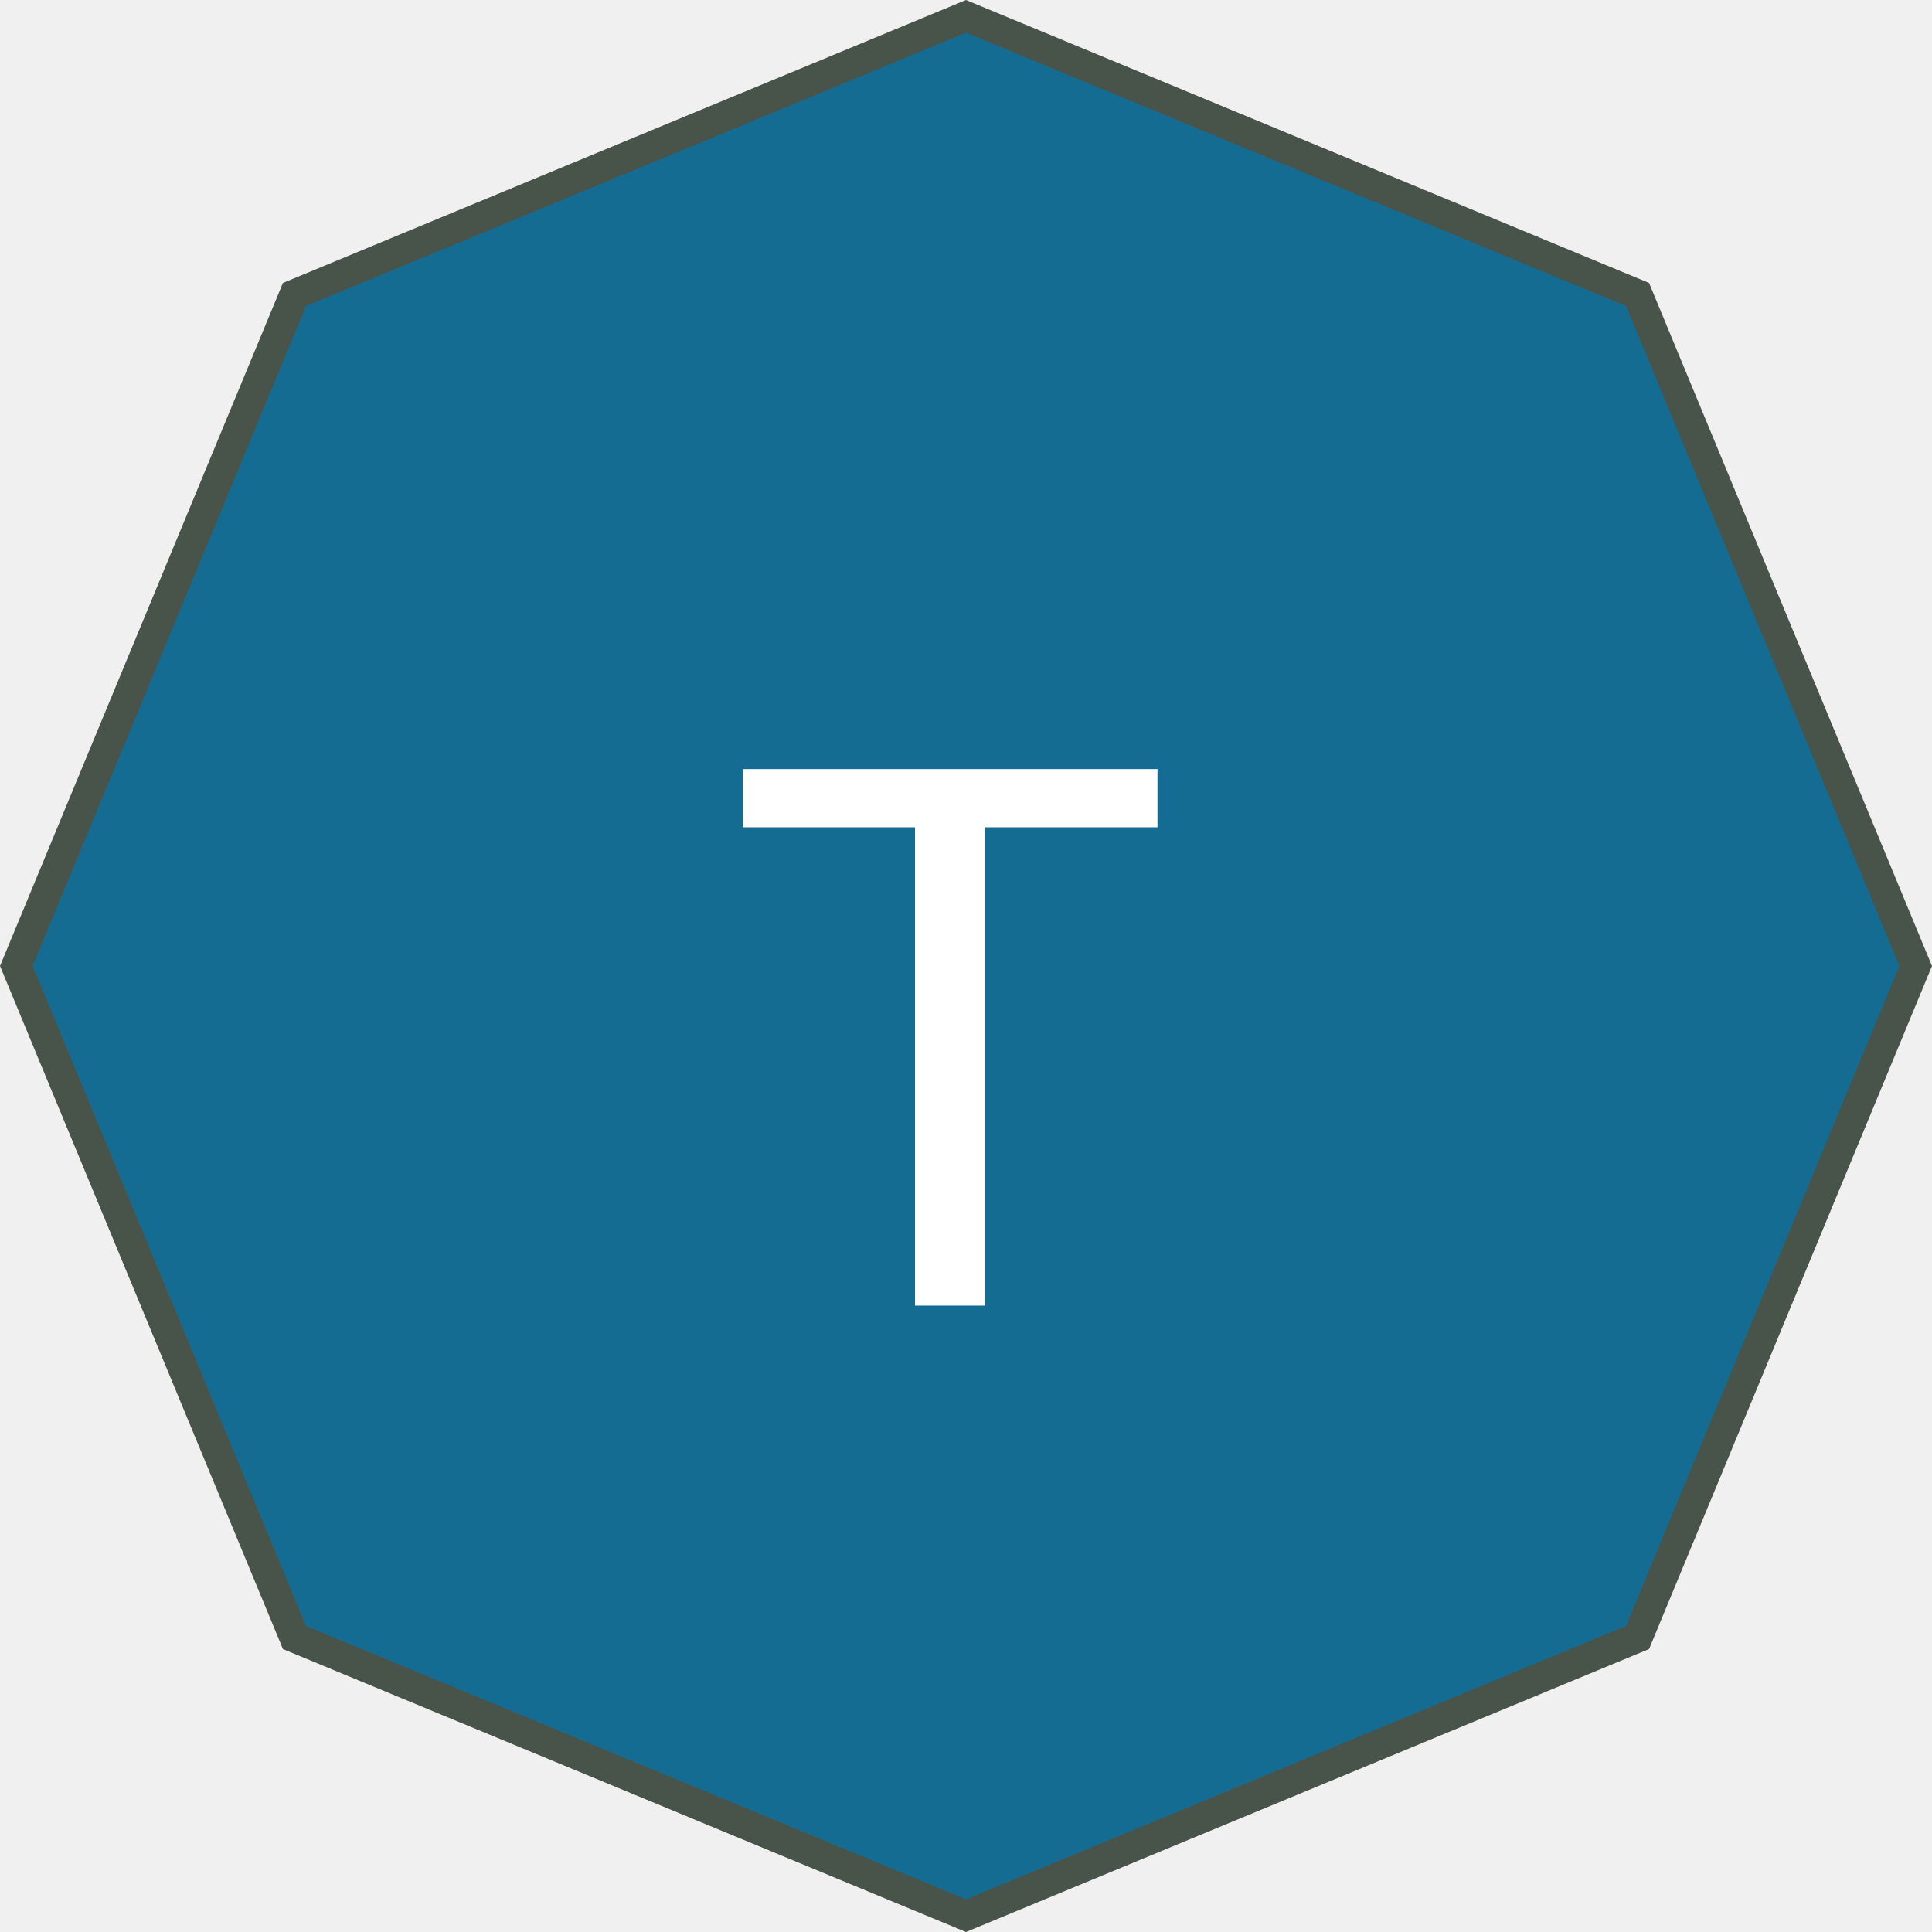
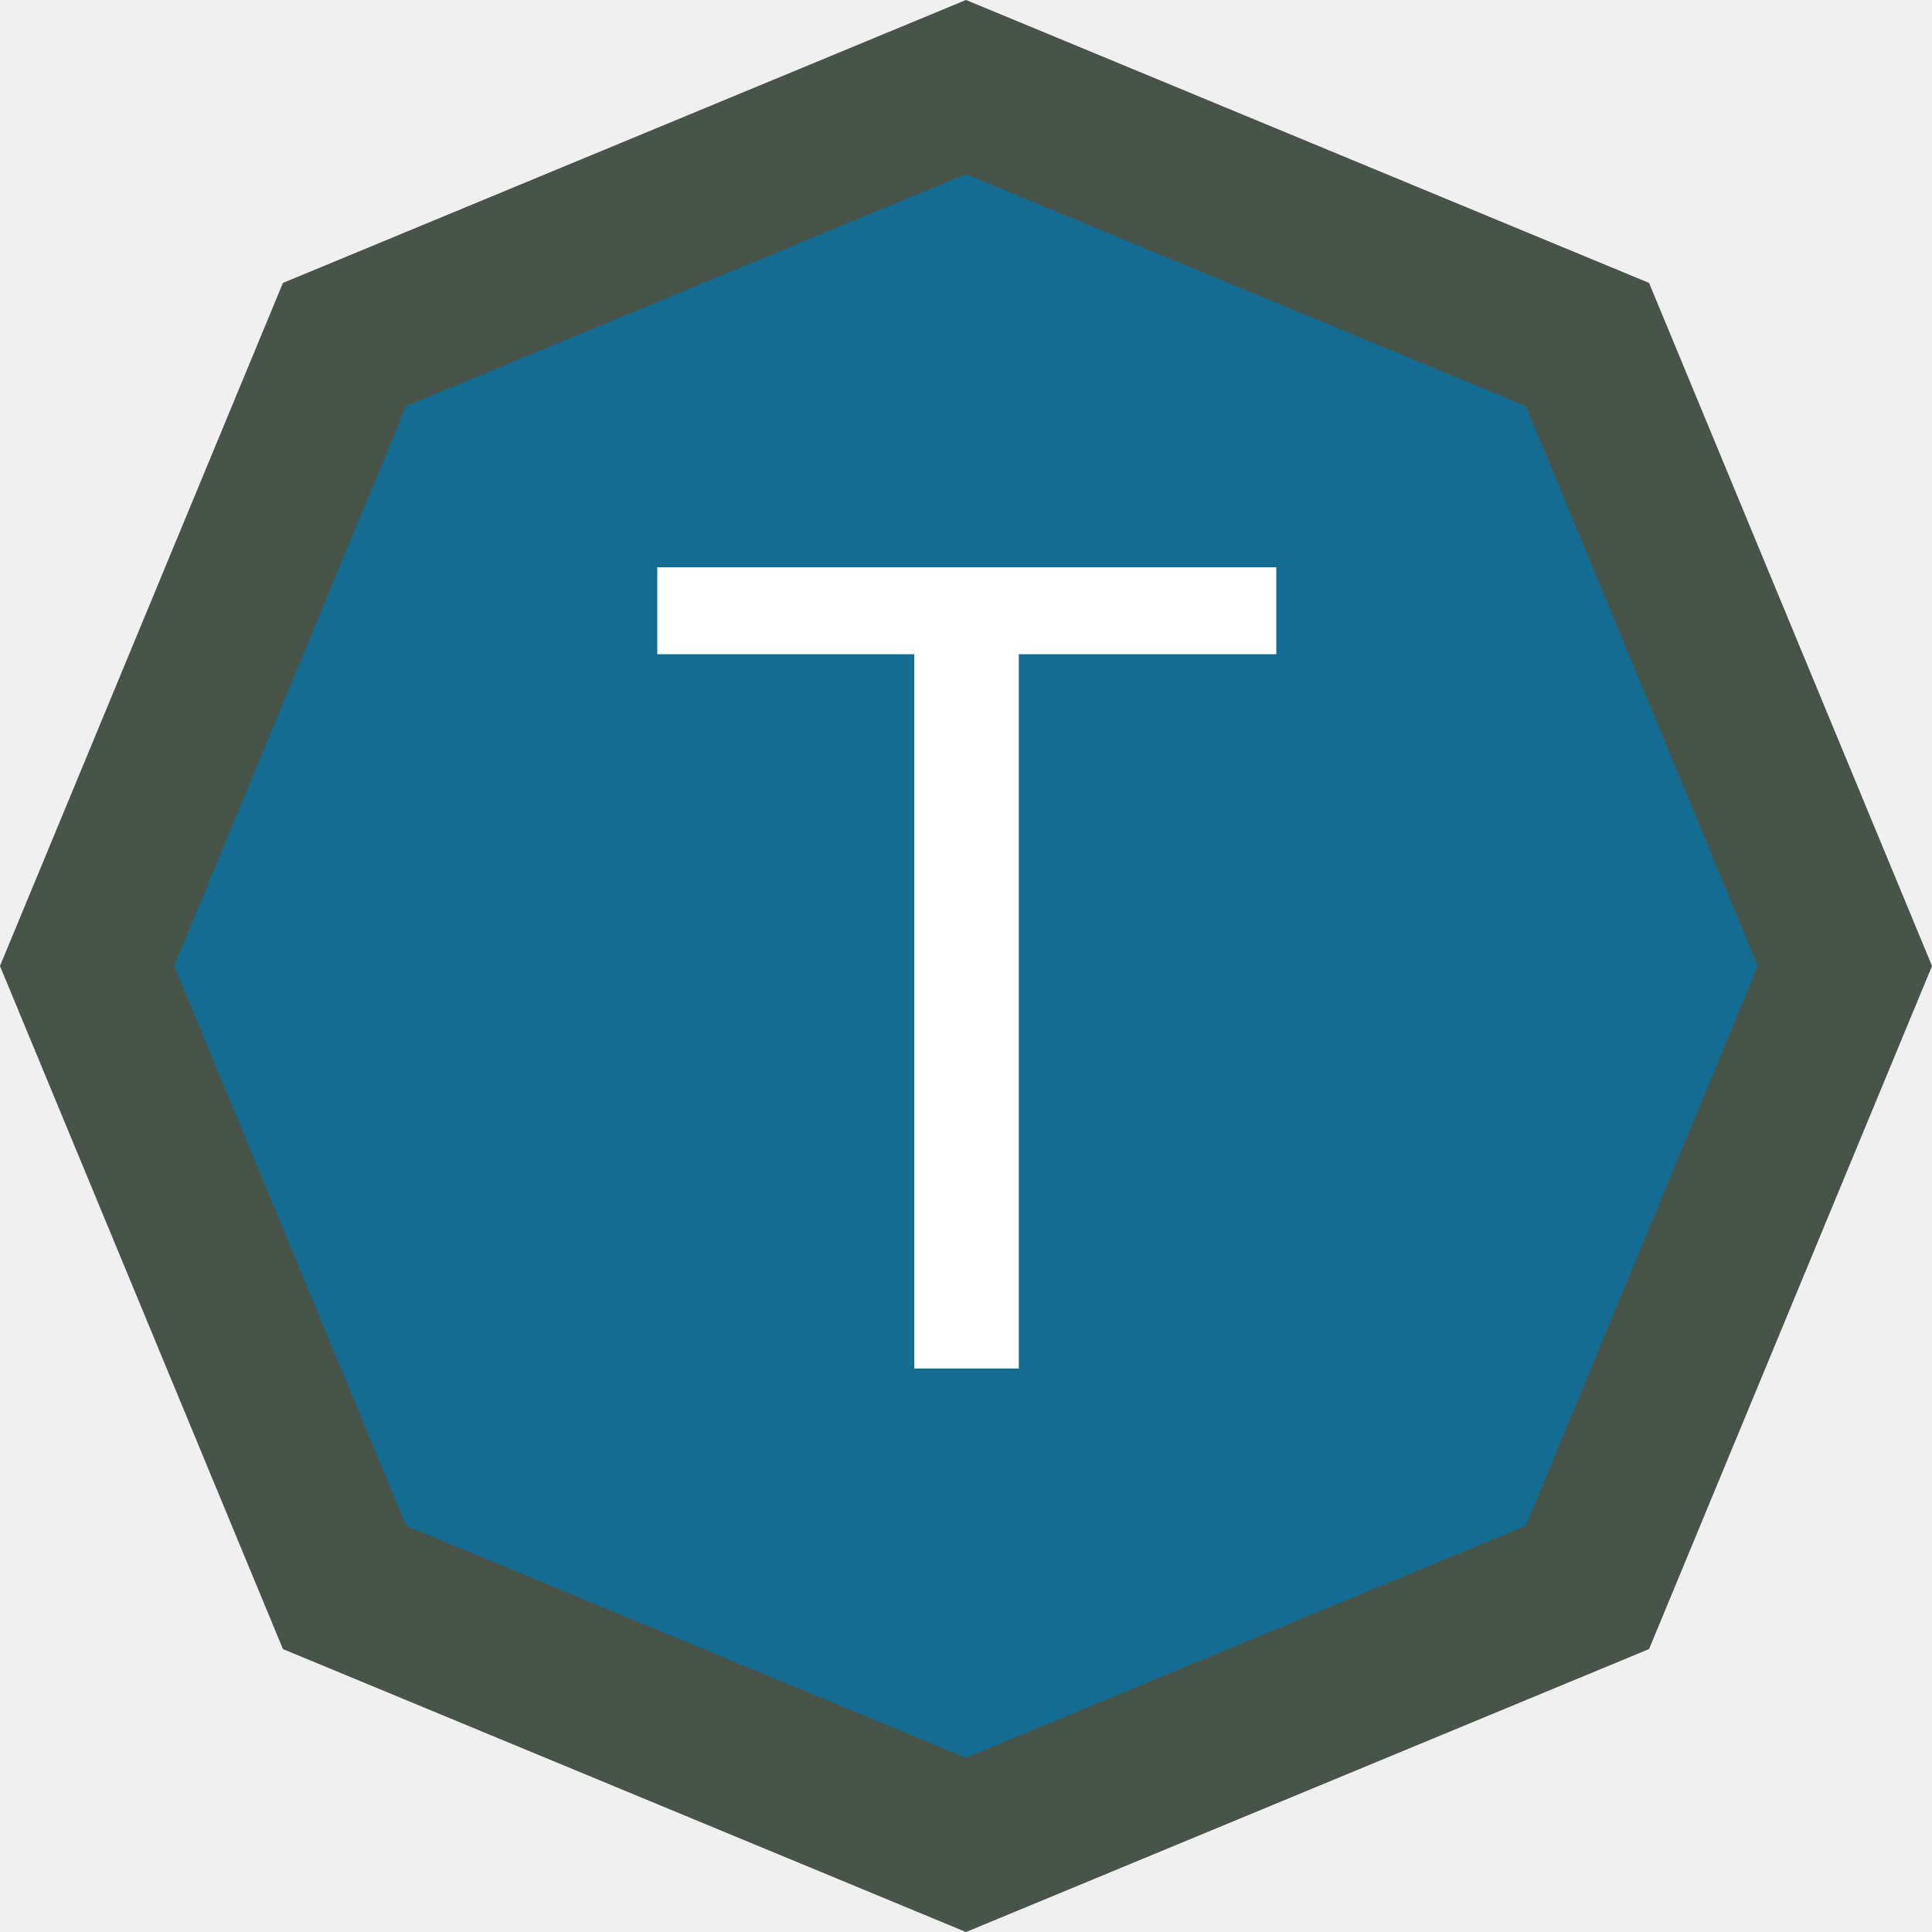
- <svg xmlns="http://www.w3.org/2000/svg" width="256" height="256" viewBox="0 0 256 256" fill="none">
-   <path d="M39.021 39.021L128 2.165L216.979 39.021L253.835 128L216.979 216.979L128 253.835L39.021 216.979L2.165 128L39.021 39.021Z" fill="#156C92" stroke="#48544A" stroke-width="4" />
-   <path d="M130.521 101.906V173H121.244V101.906H130.521ZM153.373 101.906V109.621H98.441V101.906H153.373Z" fill="white" />
+ <svg xmlns="http://www.w3.org/2000/svg" width="24" height="24" viewBox="0 0 24 24" fill="none">
+   <path d="M4.28 4.28L12 1.082L19.72 4.28L22.918 12L19.72 19.72L12 22.918L4.28 19.72L1.082 12L4.28 4.28Z" fill="#156C92" stroke="#48544A" stroke-width="2" />
+   <path d="M12.656 7.047V17H11.357V7.047H12.656ZM15.855 7.047V8.127H8.165V7.047H15.855Z" fill="white" />
</svg>
